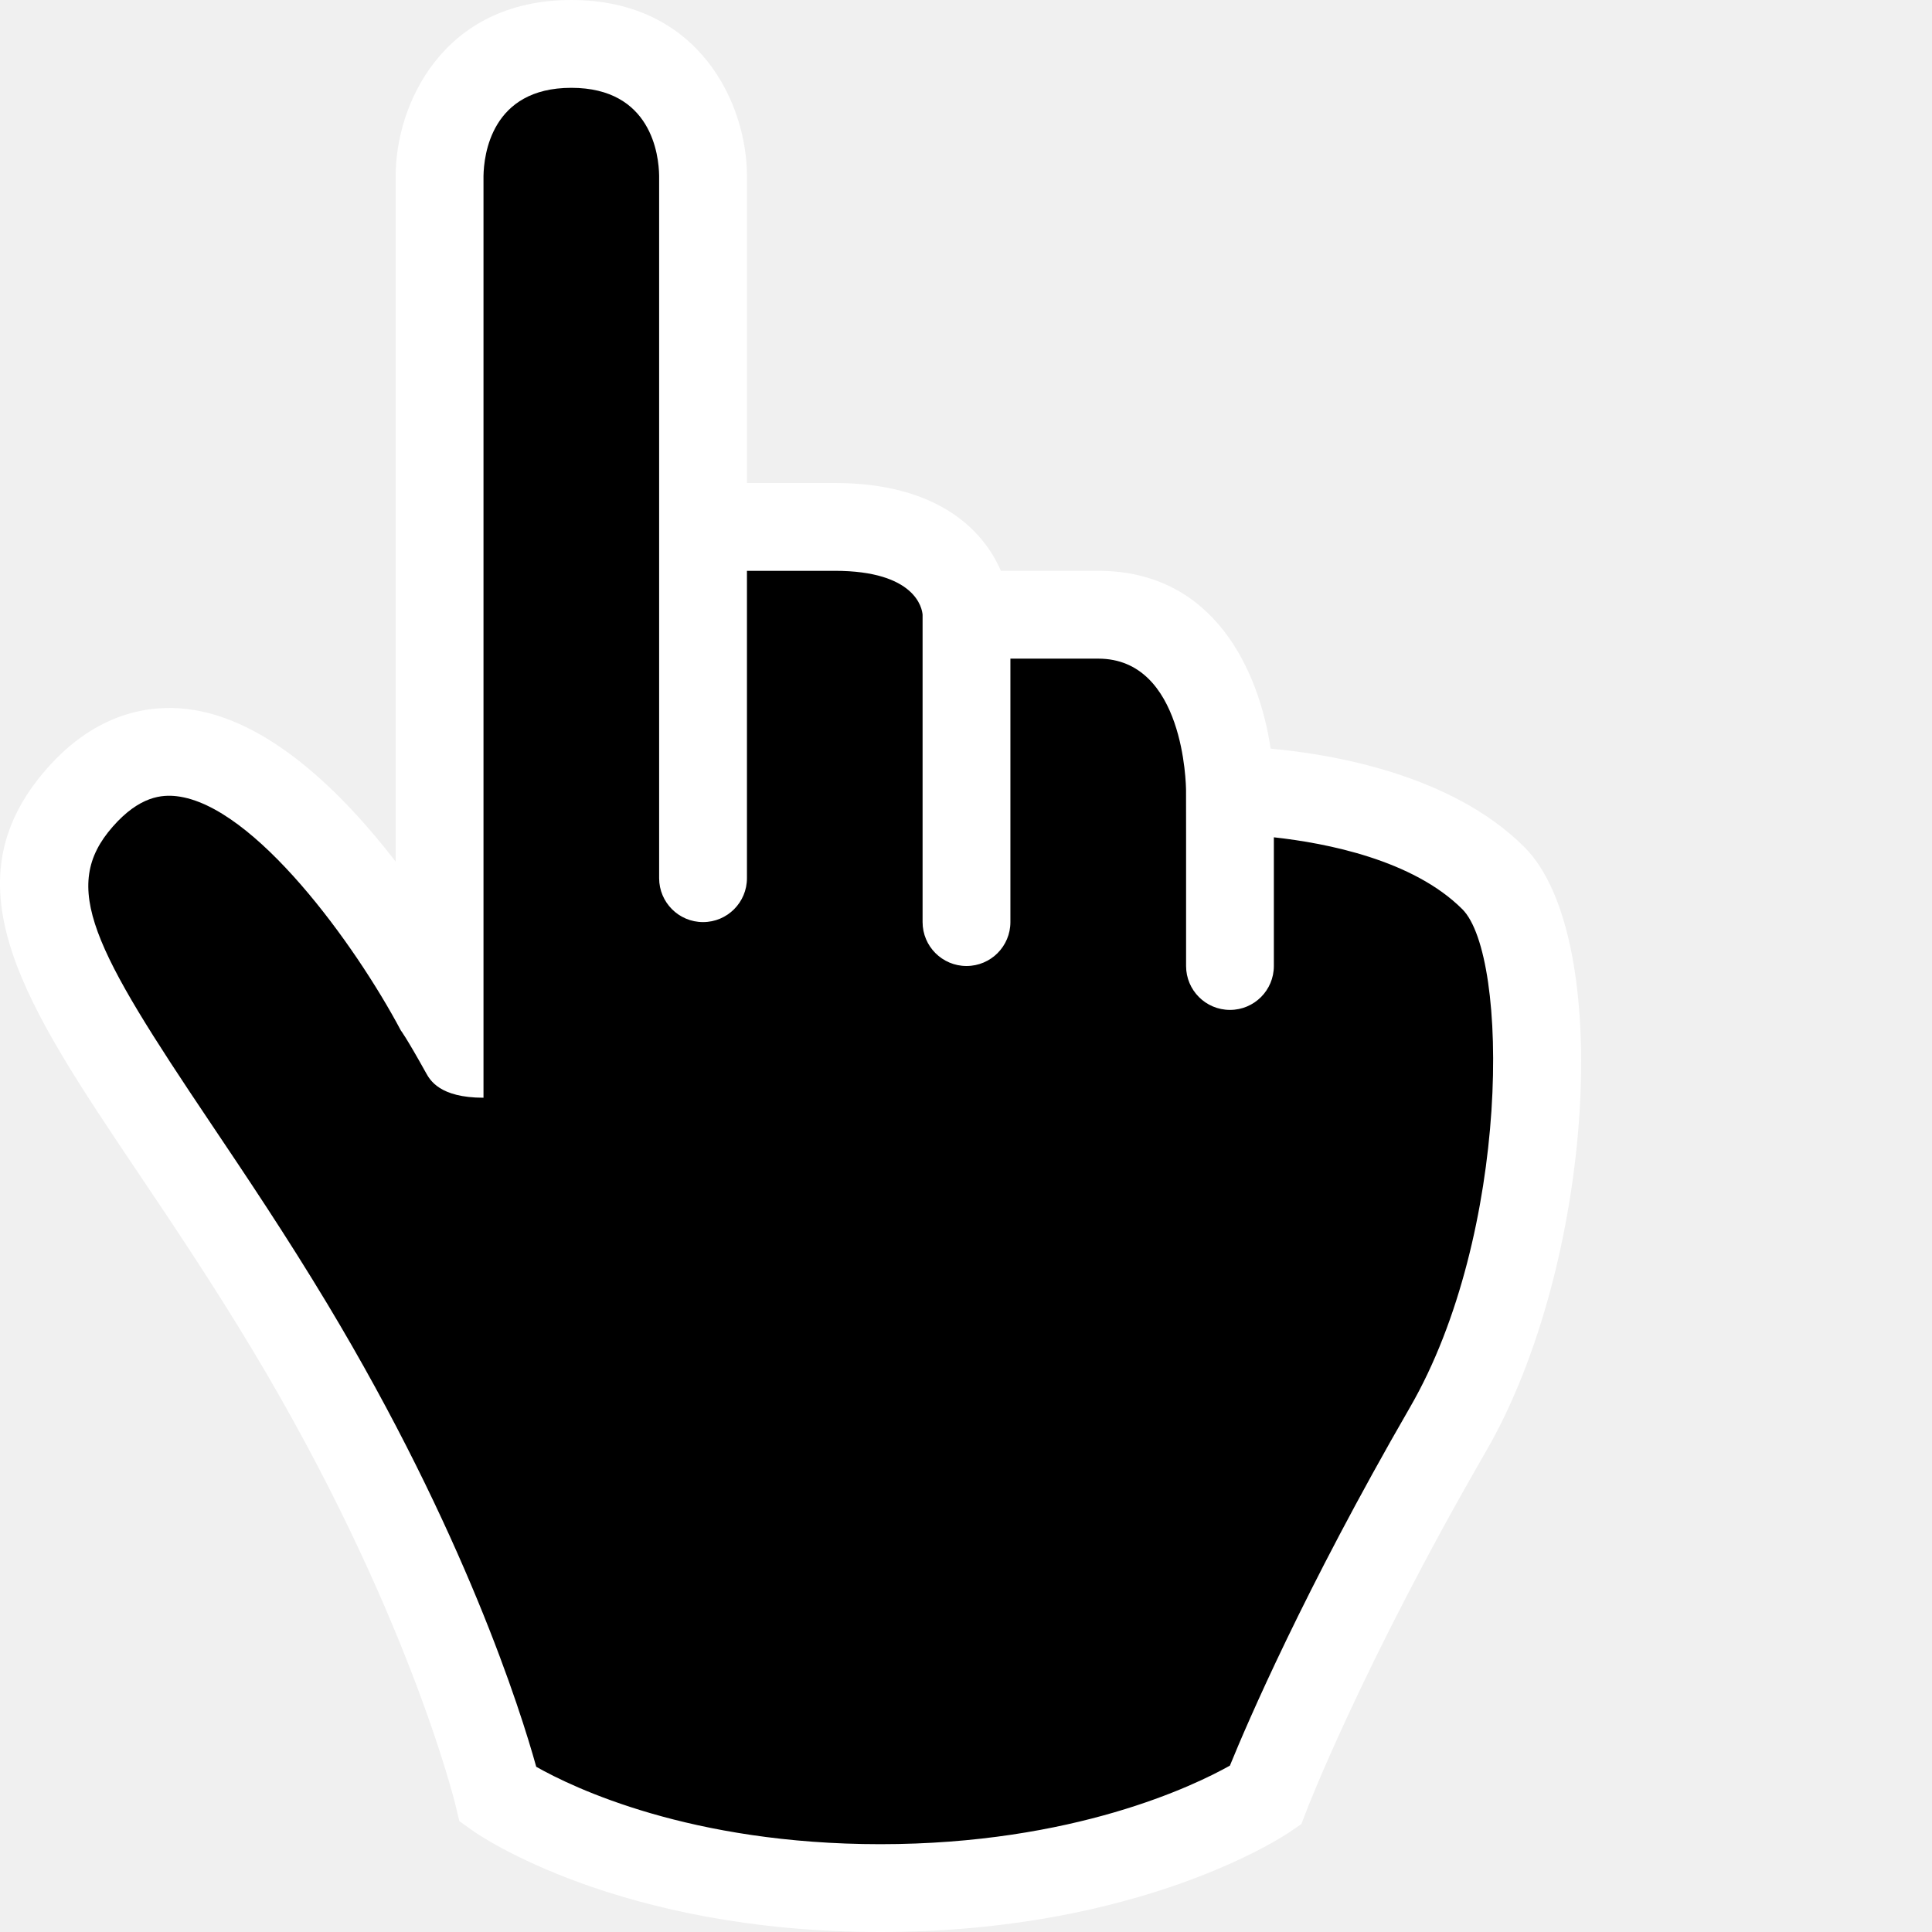
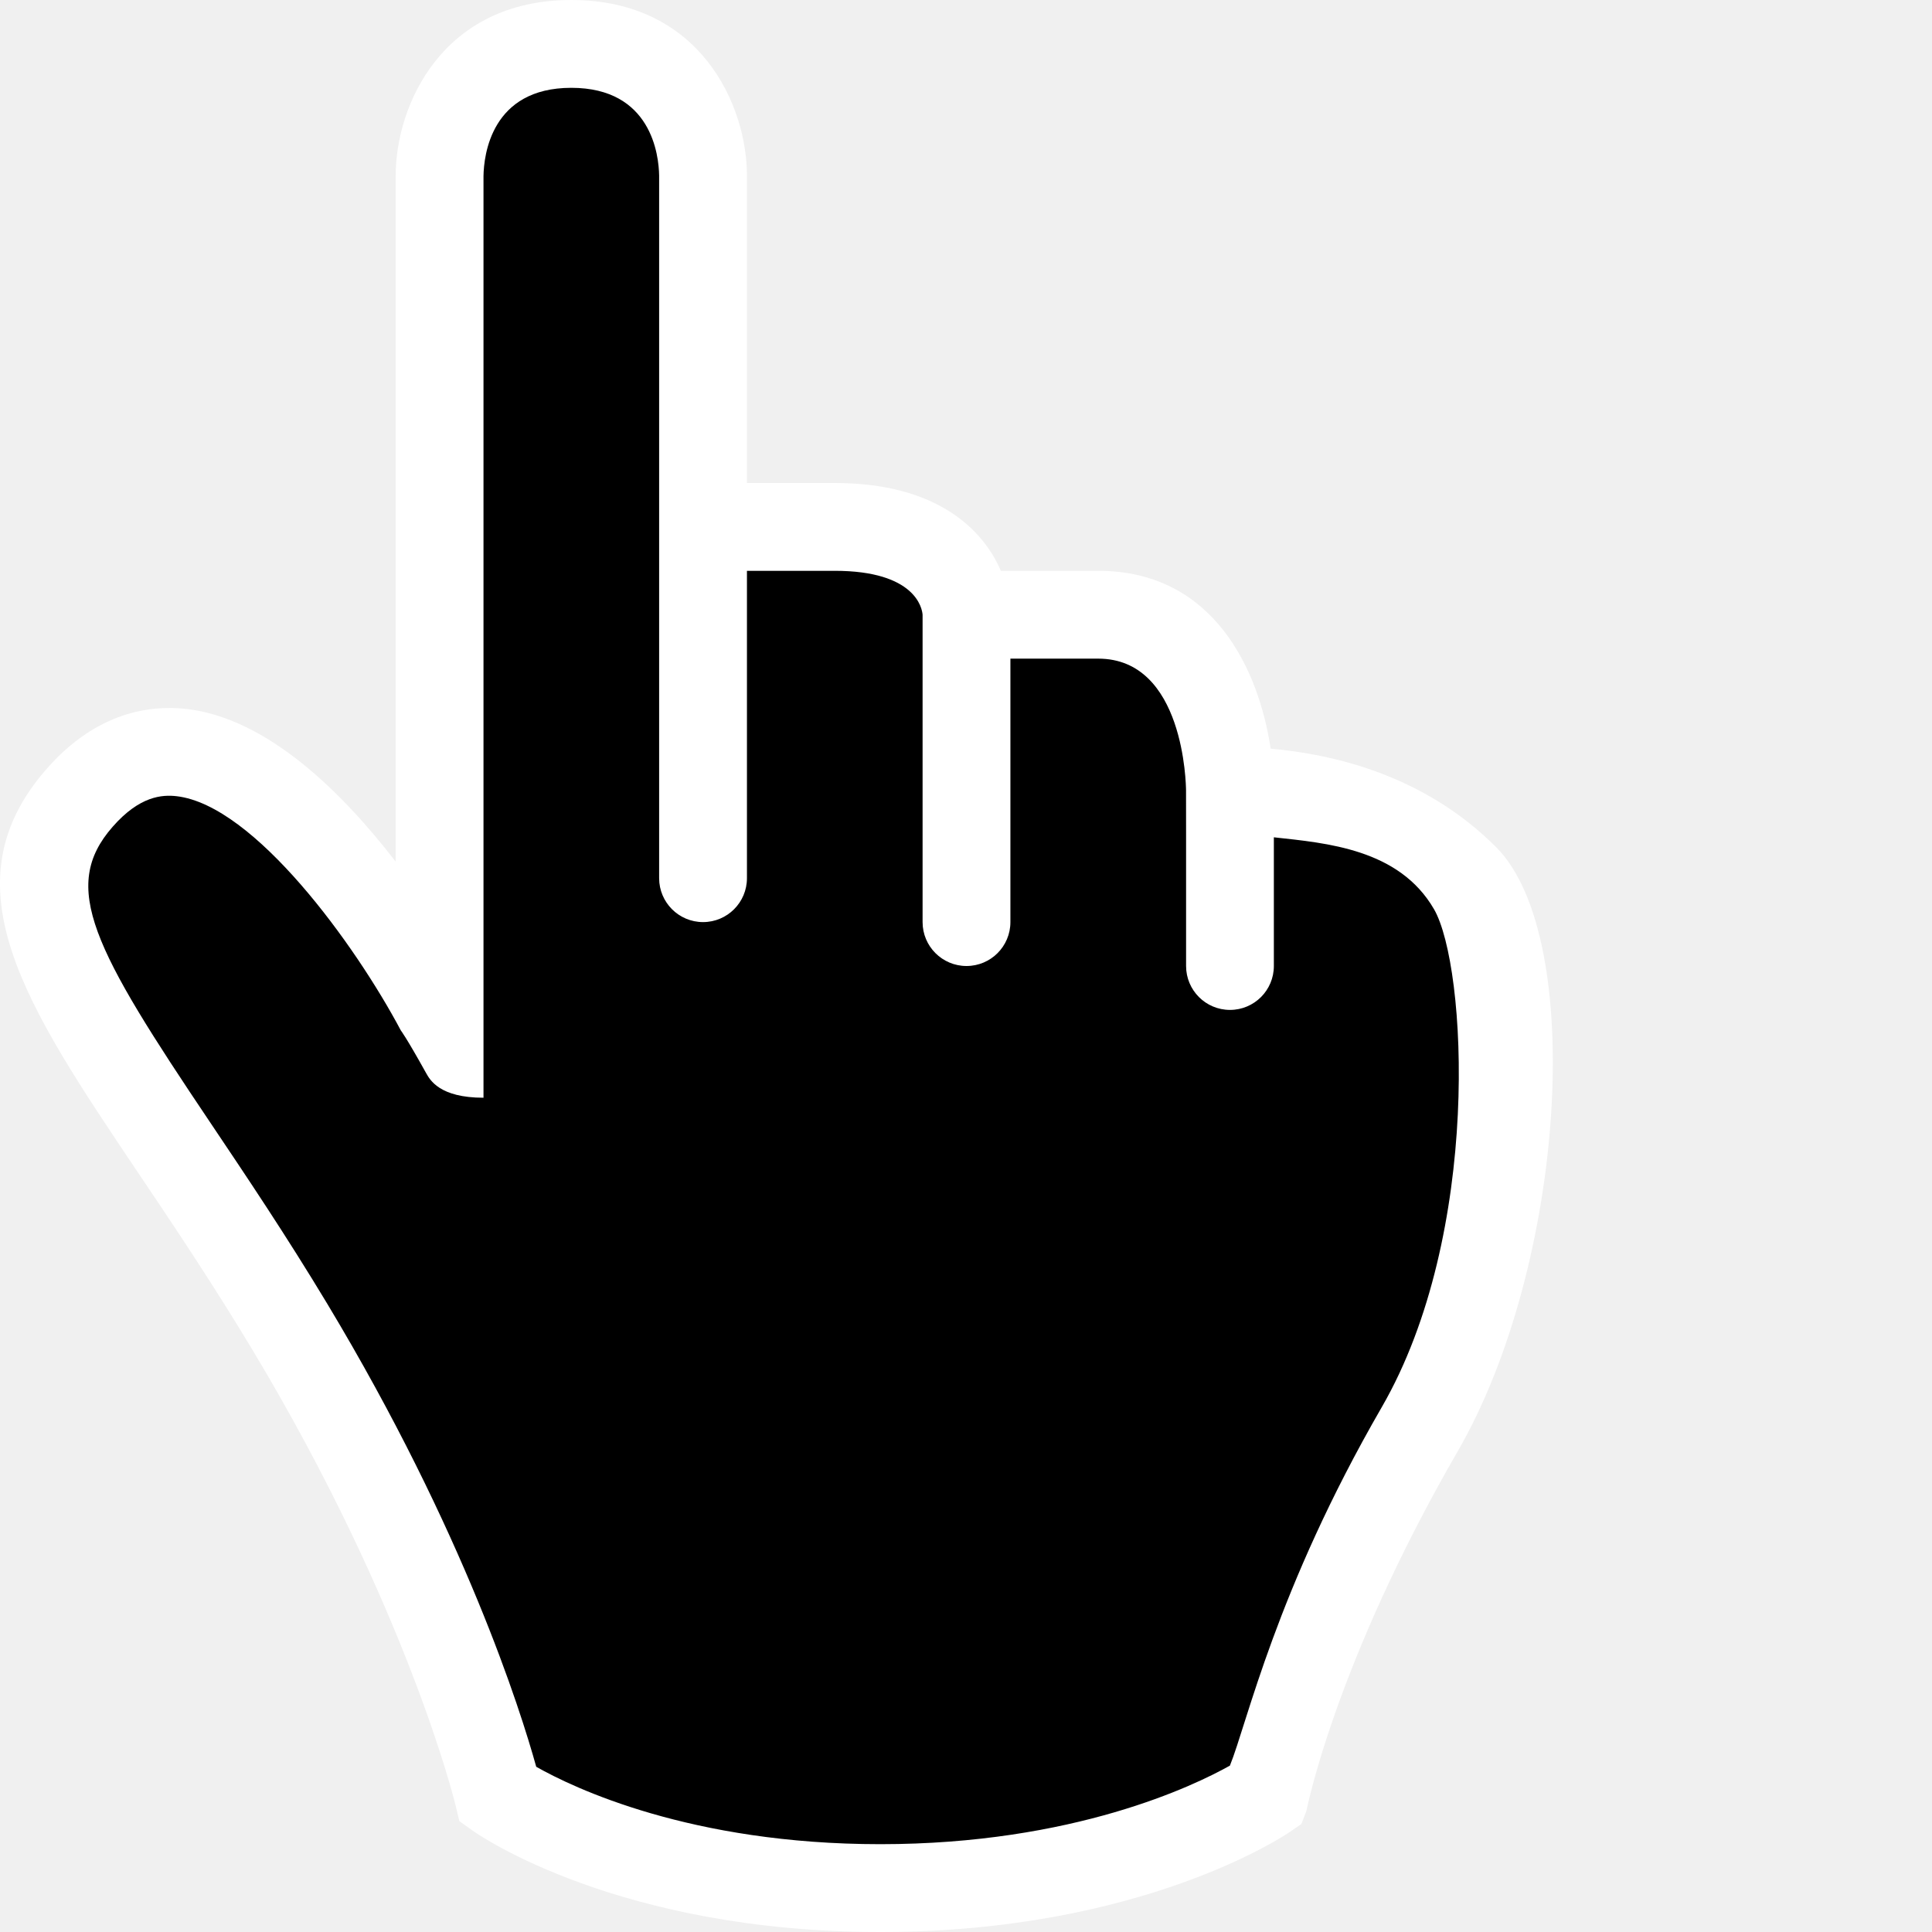
- <svg xmlns="http://www.w3.org/2000/svg" version="1.1" id="svg1" width="75" height="75" viewBox="0 0 75 75">
+ <svg xmlns="http://www.w3.org/2000/svg" version="1.1" id="svg1" width="75" height="75" viewBox="0 0 75 75" xml:space="preserve">
  <defs id="defs1">
    <clipPath clipPathUnits="userSpaceOnUse" id="clipPath43-1">
      <path d="M 0,324 H 524 V 0 H 0 Z" transform="translate(-382.3354,-189.1223)" id="path43-5" />
    </clipPath>
    <clipPath clipPathUnits="userSpaceOnUse" id="clipPath45-5">
      <path d="M 0,324 H 524 V 0 H 0 Z" transform="translate(-403.1006,-197.9502)" id="path45-4" />
    </clipPath>
  </defs>
  <g id="layer4" style="display:inline" transform="matrix(1.278402,0,0,1.278409,-632.3629,-160.2269)">
-     <path id="path42" d="m 0,0 c 0,0 -1.07,4.548 -4.749,10.666 -3.782,6.289 -7.189,9.305 -4.782,12.045 3.524,4.011 8.196,-4.833 8.196,-4.833 v 19 c 0,0 0,3 3,3 3,0 3,-3 3,-3 v -8 c 0,0 1,0 3,0 3,0 3,-2 3,-2 h 3 c 3,0 3,-4 3,-4 0,0 4,0 6,-2 1.623,-1.623 1.268,-8.568 -1.033,-12.55 -2.886,-4.995 -4.164,-8.343 -4.164,-8.343 0,0 -3.075,-2.107 -8.766,-2.107 C 2.983,-2.122 0,0 0,0" style="display:inline;fill:#000000;fill-opacity:1;fill-rule:evenodd;stroke:none" transform="matrix(1.333333,0,0,-1.333333,509.7805,179.8369)" clip-path="url(#clipPath43-1)" />
-     <path id="path44" d="m 0,0 c -2.413,-4.177 -3.708,-7.194 -4.102,-8.161 -0.8,-0.449 -3.555,-1.789 -7.961,-1.789 -4.322,0 -6.994,1.285 -7.837,1.763 -0.354,1.275 -1.631,5.342 -4.757,10.541 -0.94,1.562 -1.854,2.92 -2.659,4.119 -2.673,3.975 -3.436,5.376 -2.229,6.75 0.617,0.703 1.128,0.731 1.456,0.694 1.771,-0.208 4.07,-3.383 5.105,-5.334 0,0 0.119,-0.149 0.574,-0.968 0.09,-0.161 0.309,-0.565 1.309,-0.565 v 20.992 c 0.008,0.471 0.174,2.008 2,2.008 1.827,0 1.993,-1.536 2,-2 v -8 -0.999 -7.001 c 0,-0.552 0.448,-1 1,-1 0.553,0 1,0.448 1,1 v 7 h 2 c 1.841,0 1.99,-0.857 2,-1 v -1 -6 c 0,-0.552 0.448,-1 1,-1 0.553,0 1,0.448 1,1 v 6 h 2 c 1.959,0 1.999,-2.881 2,-3 L -5.1,13.052 V 10.05 c 0,-0.552 0.447,-1 1,-1 0.552,0 0.999,0.447 0.999,1 v 2.931 C -1.907,12.85 0.068,12.467 1.192,11.343 2.261,10.274 2.287,3.956 0,0 m 2.606,12.757 c -1.651,1.652 -4.361,2.114 -5.78,2.243 -0.262,1.761 -1.279,4.05 -3.927,4.05 h -2.217 c -0.414,0.964 -1.484,2 -3.783,2 h -2 v 7 c 0,1.608 -1.065,4 -4,4 -2.934,0 -4,-2.392 -4,-4 V 12.427 c -1.224,1.587 -2.922,3.26 -4.753,3.476 -0.826,0.097 -2.051,-0.06 -3.193,-1.36 -2.326,-2.647 -0.482,-5.39 2.07,-9.186 0.793,-1.179 1.692,-2.515 2.605,-4.034 3.543,-5.891 4.623,-10.337 4.633,-10.381 l 0.088,-0.367 0.305,-0.218 c 0.133,-0.094 3.313,-2.307 9.283,-2.307 5.932,0 9.196,2.189 9.332,2.283 l 0.257,0.176 0.112,0.291 c 0.011,0.033 1.289,3.345 4.094,8.199 2.455,4.246 2.928,11.704 0.874,13.758" style="display:inline;fill:#ffffff;fill-opacity:1;fill-rule:nonzero;stroke:none" transform="matrix(1.333333,0,0,-1.333333,537.4675,168.0664)" clip-path="url(#clipPath45-5)" />
+     <path id="path42" d="m 0,0 c 0,0 -1.07,4.548 -4.749,10.666 -3.782,6.289 -7.189,9.305 -4.782,12.045 3.524,4.011 8.196,-4.833 8.196,-4.833 v 19 c 0,0 0,3 3,3 3,0 3,-3 3,-3 v -8 h 3 c 3,0 3,-2 3,-2 h 3 c 3,0 3,-4 3,-4 0,0 3.355,0 5.355,-2 1.623,-1.623 1.268,-8.568 -1.033,-12.55 C 18.101,3.333 17.468,-0.015 17.468,-0.015 c 0,0 -3.075,-2.107 -8.766,-2.107 C 2.983,-2.122 0,0 0,0" style="display:inline;fill:#000000;fill-opacity:1;fill-rule:evenodd;stroke:none" transform="matrix(1.333333,0,0,-1.333333,509.7805,179.8369)" clip-path="url(#clipPath43-1)" />
+     <path id="path44" d="M -0.645,0 C -3.058,-4.177 -3.708,-7.194 -4.102,-8.161 c -0.8,-0.449 -3.555,-1.789 -7.961,-1.789 -4.322,0 -6.994,1.285 -7.837,1.763 -0.354,1.275 -1.631,5.342 -4.757,10.541 -0.94,1.562 -1.854,2.92 -2.659,4.119 -2.673,3.975 -3.436,5.376 -2.229,6.75 0.617,0.703 1.128,0.731 1.456,0.694 1.771,-0.208 4.07,-3.383 5.105,-5.334 0,0 0.119,-0.149 0.574,-0.968 0.09,-0.161 0.309,-0.565 1.309,-0.565 v 20.992 c 0.008,0.471 0.174,2.008 2,2.008 1.827,0 1.993,-1.536 2,-2 v -8 -0.999 -7.001 c 0,-0.552 0.448,-1 1,-1 0.553,0 1,0.448 1,1 v 7 h 2 c 1.841,0 1.99,-0.857 2,-1 v -1 -6 c 0,-0.552 0.448,-1 1,-1 0.553,0 1,0.448 1,1 v 6 h 2 c 1.959,0 1.999,-2.881 2,-3 L -5.1,13.052 V 10.05 c 0,-0.552 0.447,-1 1,-1 0.552,0 0.999,0.447 0.999,1 v 2.931 C -1.907,12.85 -0.249,12.719 0.547,11.343 1.294,10.05 1.642,3.956 -0.645,0 M 1.961,12.757 C 0.31,14.409 -1.755,14.871 -3.174,15 c -0.262,1.761 -1.279,4.05 -3.927,4.05 h -2.217 c -0.414,0.964 -1.484,2 -3.783,2 h -2 v 7 c 0,1.608 -1.065,4 -4,4 -2.934,0 -4,-2.392 -4,-4 V 12.427 c -1.224,1.587 -2.922,3.26 -4.753,3.476 -0.826,0.097 -2.051,-0.06 -3.193,-1.36 -2.326,-2.647 -0.482,-5.39 2.07,-9.186 0.793,-1.179 1.692,-2.515 2.605,-4.034 3.543,-5.891 4.623,-10.337 4.633,-10.381 l 0.088,-0.367 0.305,-0.218 c 0.133,-0.094 3.313,-2.307 9.283,-2.307 5.932,0 9.196,2.189 9.332,2.283 l 0.257,0.176 0.112,0.291 c 0.011,0.033 0.644,3.345 3.449,8.199 2.455,4.246 2.928,11.704 0.874,13.758" style="display:inline;fill:#ffffff;fill-opacity:1;fill-rule:nonzero;stroke:none" transform="matrix(1.333333,0,0,-1.333333,537.4675,168.0664)" clip-path="url(#clipPath45-5)" />
  </g>
</svg>
